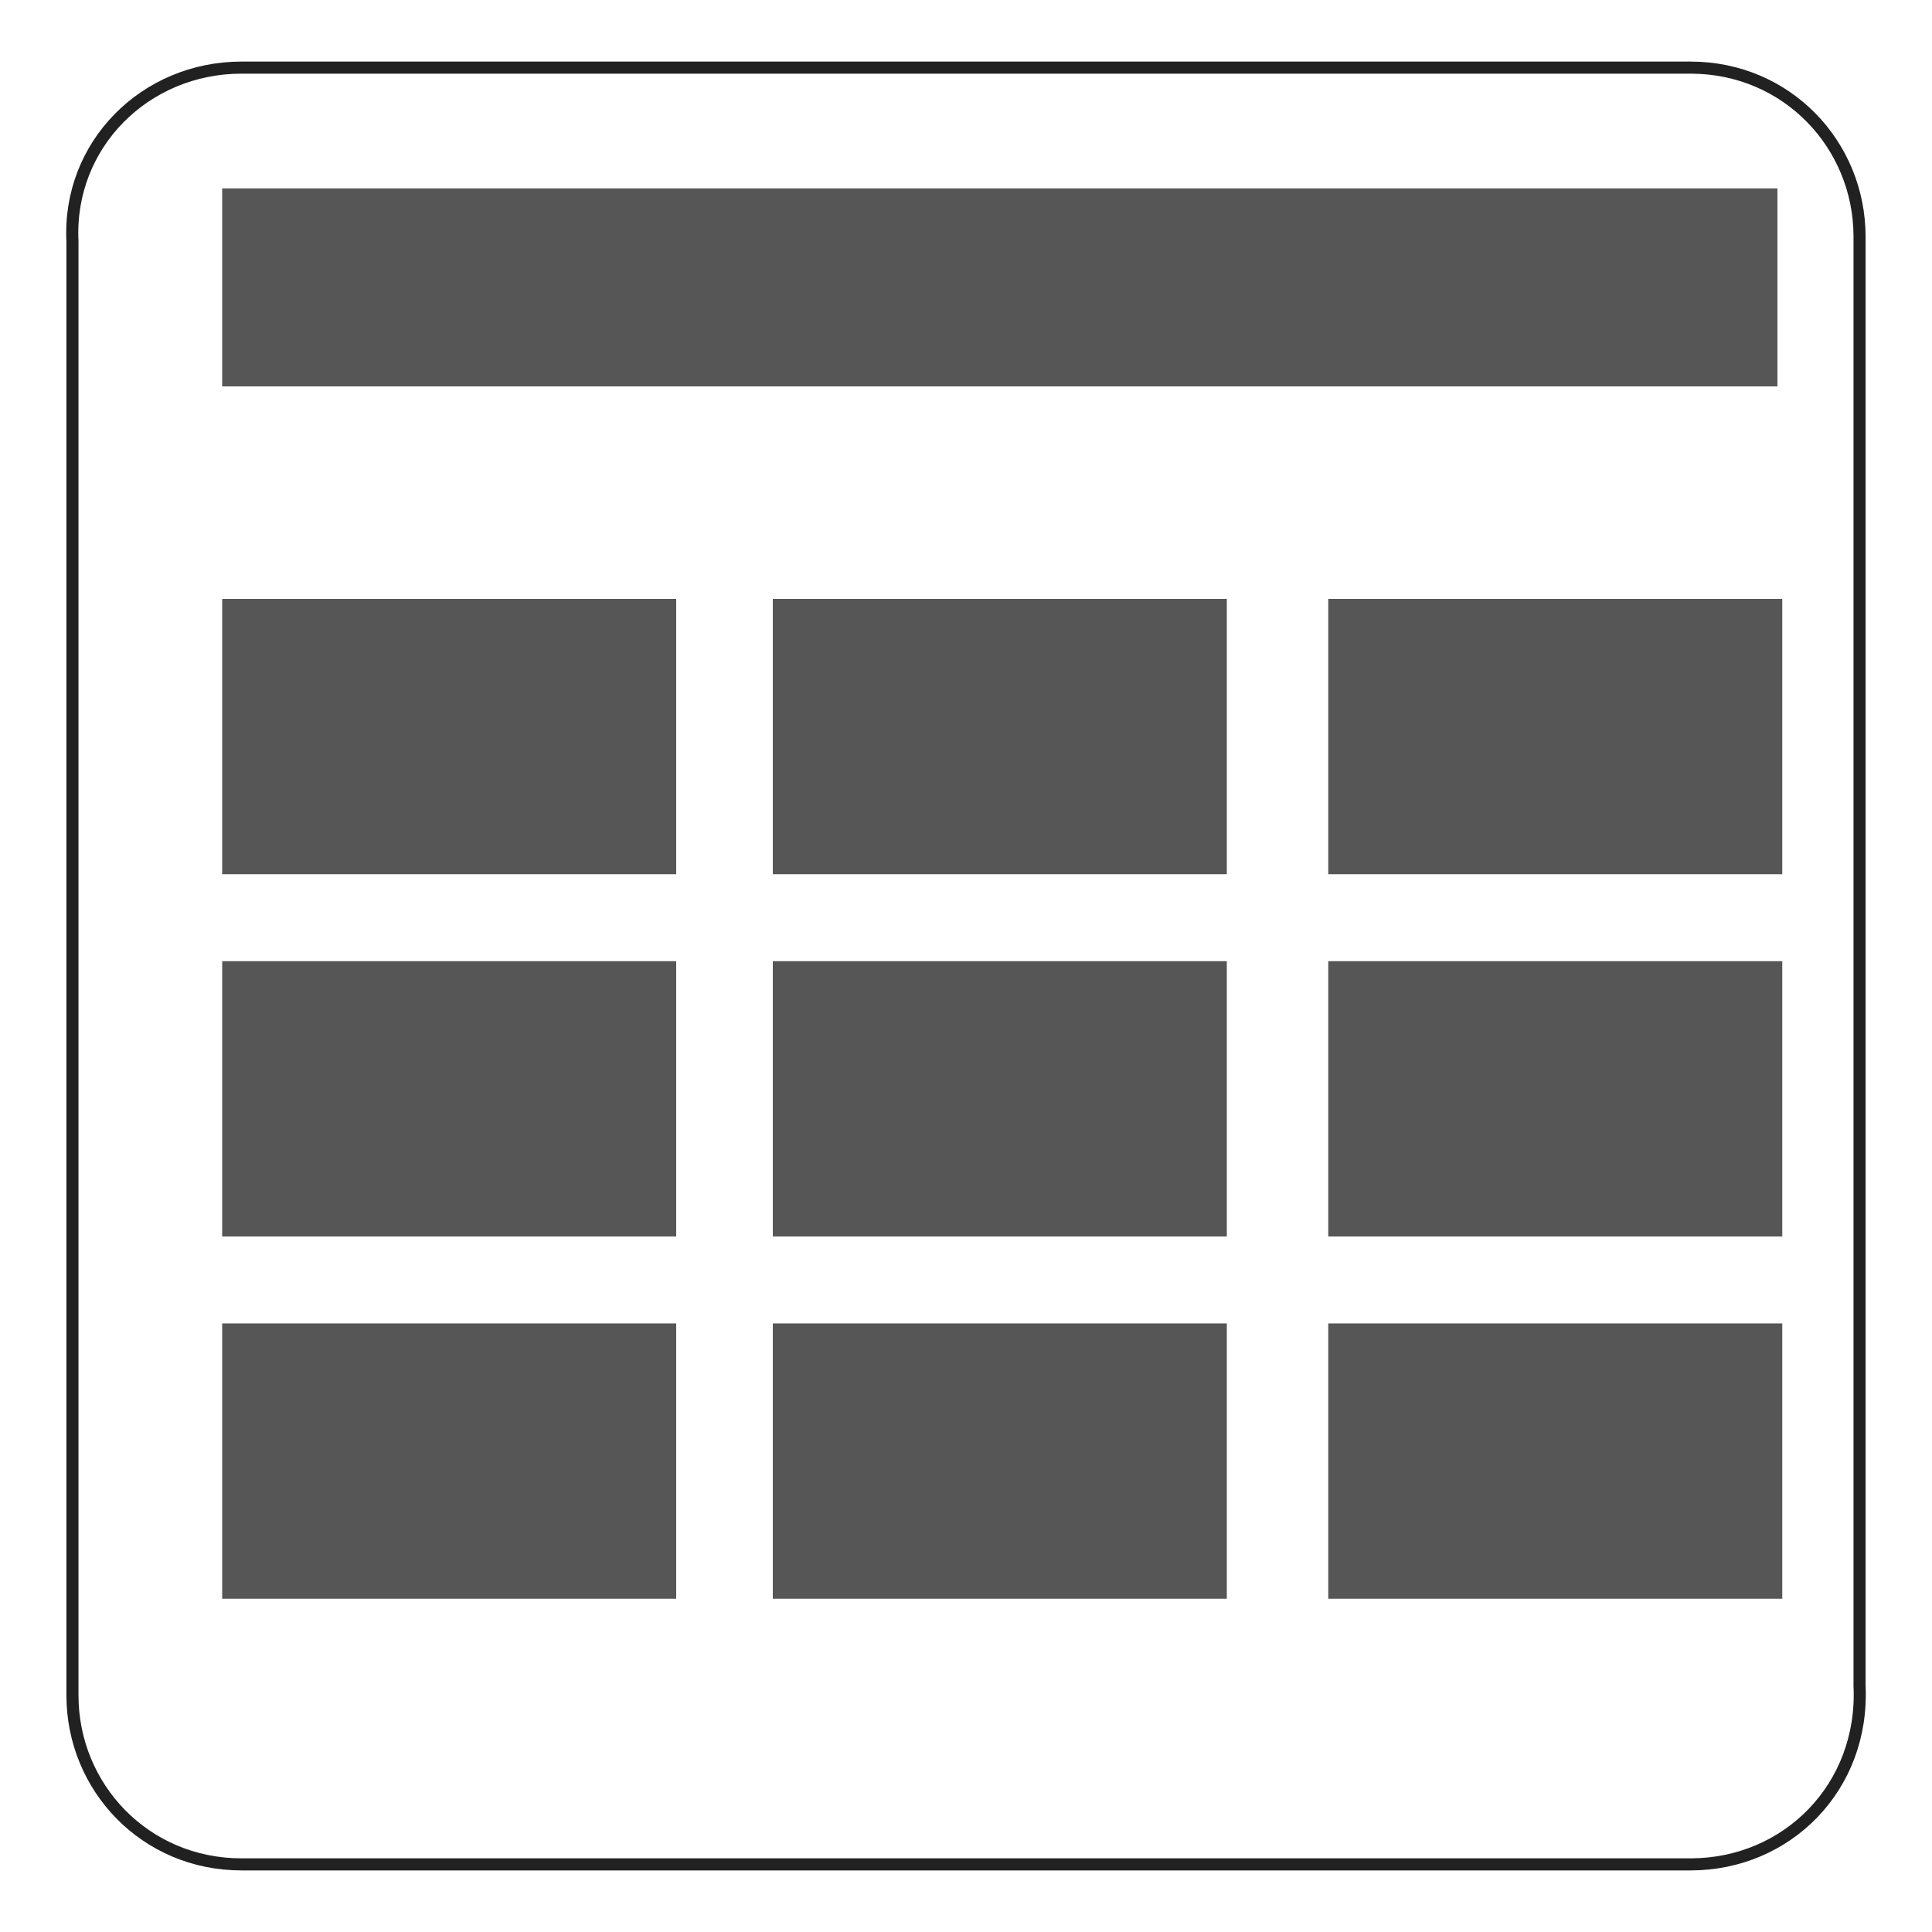
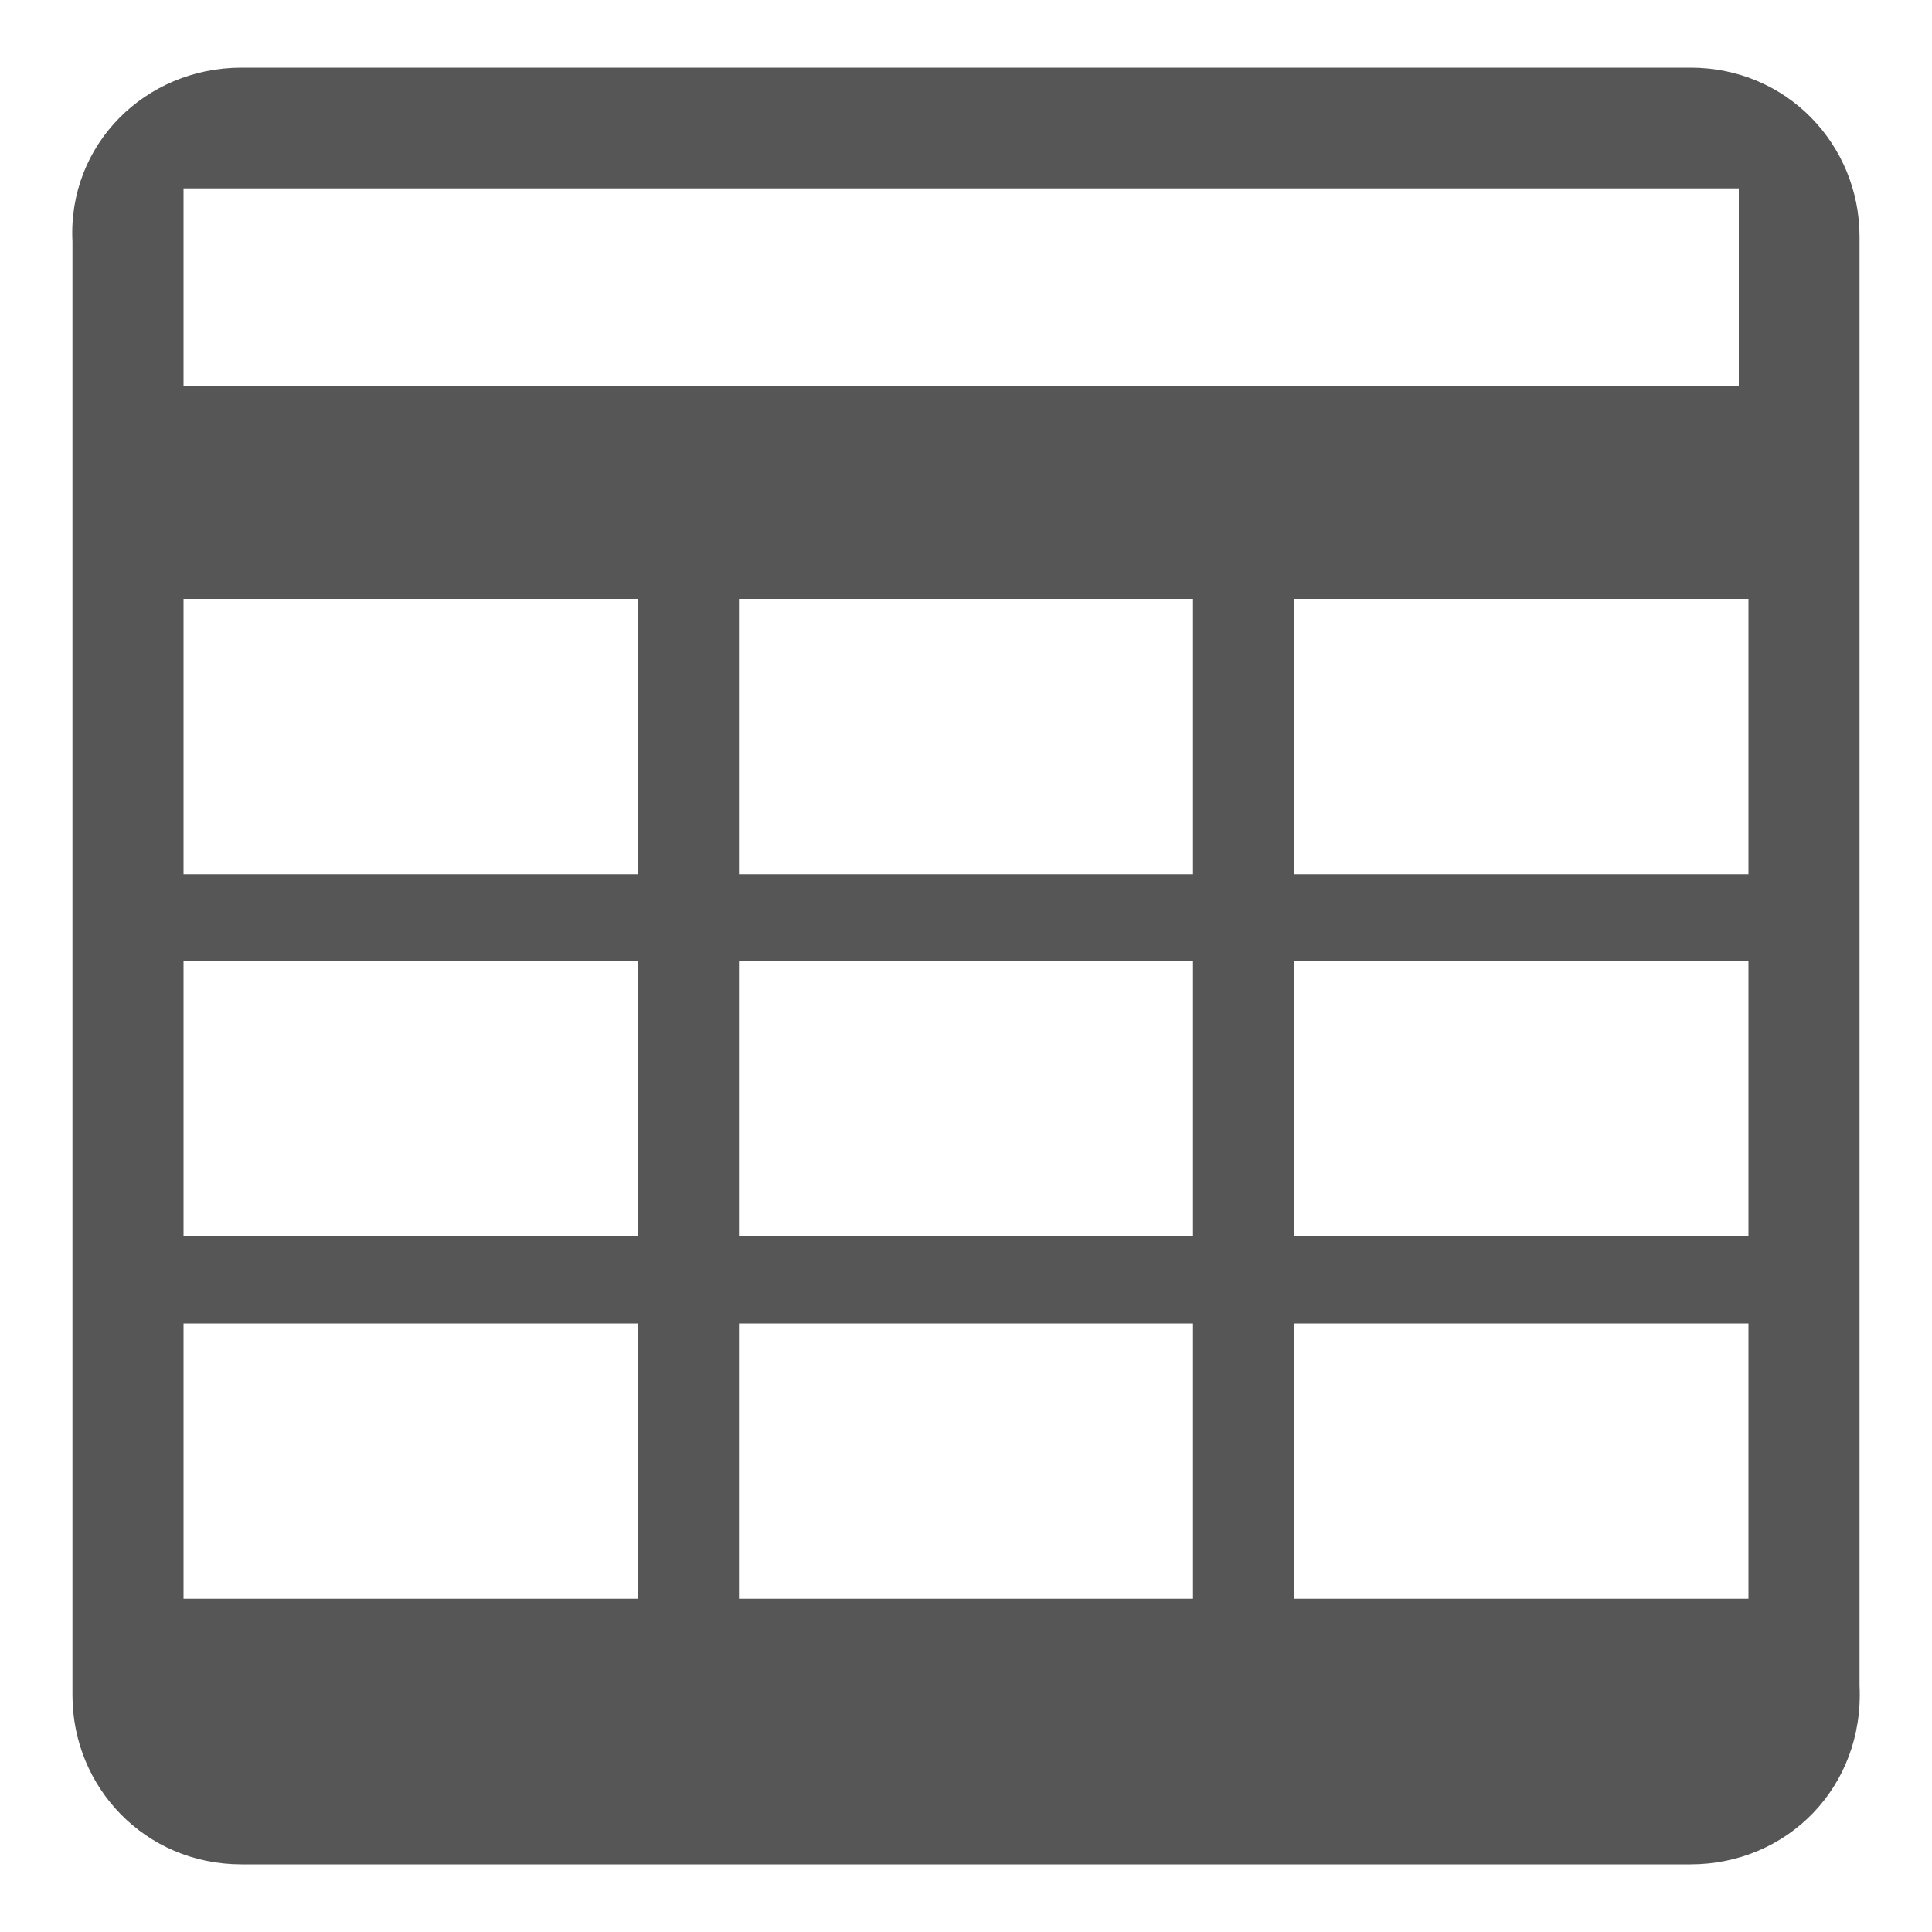
<svg xmlns="http://www.w3.org/2000/svg" version="1.1" id="Lag_1" x="0px" y="0px" viewBox="0 0 40 40" style="enable-background:new 0 0 40 40;" xml:space="preserve">
  <style type="text/css">
- 	.st0{fill:none;stroke:#212121;stroke-width:0.25;stroke-miterlimit:10;}
- 	.st1{fill:#565656;}
+ 	.st0{fill:#565656;}
</style>
-   <path class="st0" d="M35,38.6H5c-2,0-3.5-1.6-3.5-3.5V5C1.4,3,3,1.4,5,1.4h30c2,0,3.5,1.6,3.5,3.5v30C38.6,37,37,38.6,35,38.6z" />
-   <rect x="4.6" y="3.9" class="st1" width="32.2" height="4.1" />
-   <rect x="16" y="12.4" class="st1" width="9.4" height="5.7" />
-   <rect x="16" y="19.9" class="st1" width="9.4" height="5.7" />
-   <rect x="16" y="27.4" class="st1" width="9.4" height="5.7" />
-   <rect x="27.5" y="12.4" class="st1" width="9.4" height="5.7" />
-   <rect x="27.5" y="19.9" class="st1" width="9.4" height="5.7" />
-   <rect x="27.5" y="27.4" class="st1" width="9.4" height="5.7" />
-   <rect x="4.6" y="12.4" class="st1" width="9.4" height="5.7" />
-   <rect x="4.6" y="19.9" class="st1" width="9.4" height="5.7" />
-   <rect x="4.6" y="27.4" class="st1" width="9.4" height="5.7" />
+   <path class="st0" d="M35,1.4H5C3,1.4,1.4,3,1.5,5v30.1C1.5,37,3,38.6,5,38.6h30c2,0,3.6-1.6,3.5-3.7v-30C38.5,3,37,1.4,35,1.4z   M3.8,3.9H36V8H3.8V3.9z M13.3,33.1H3.8v-5.7h9.4V33.1z M13.3,25.6H3.8v-5.7h9.4V25.6z M13.3,18.1H3.8v-5.7h9.4V18.1z M24.7,33.1  h-9.4v-5.7h9.4V33.1z M24.7,25.6h-9.4v-5.7h9.4V25.6z M24.7,18.1h-9.4v-5.7h9.4V18.1z M36.2,33.1h-9.4v-5.7h9.4V33.1z M36.2,25.6  h-9.4v-5.7h9.4V25.6z M36.2,18.1h-9.4v-5.7h9.4V18.1z" />
</svg>
